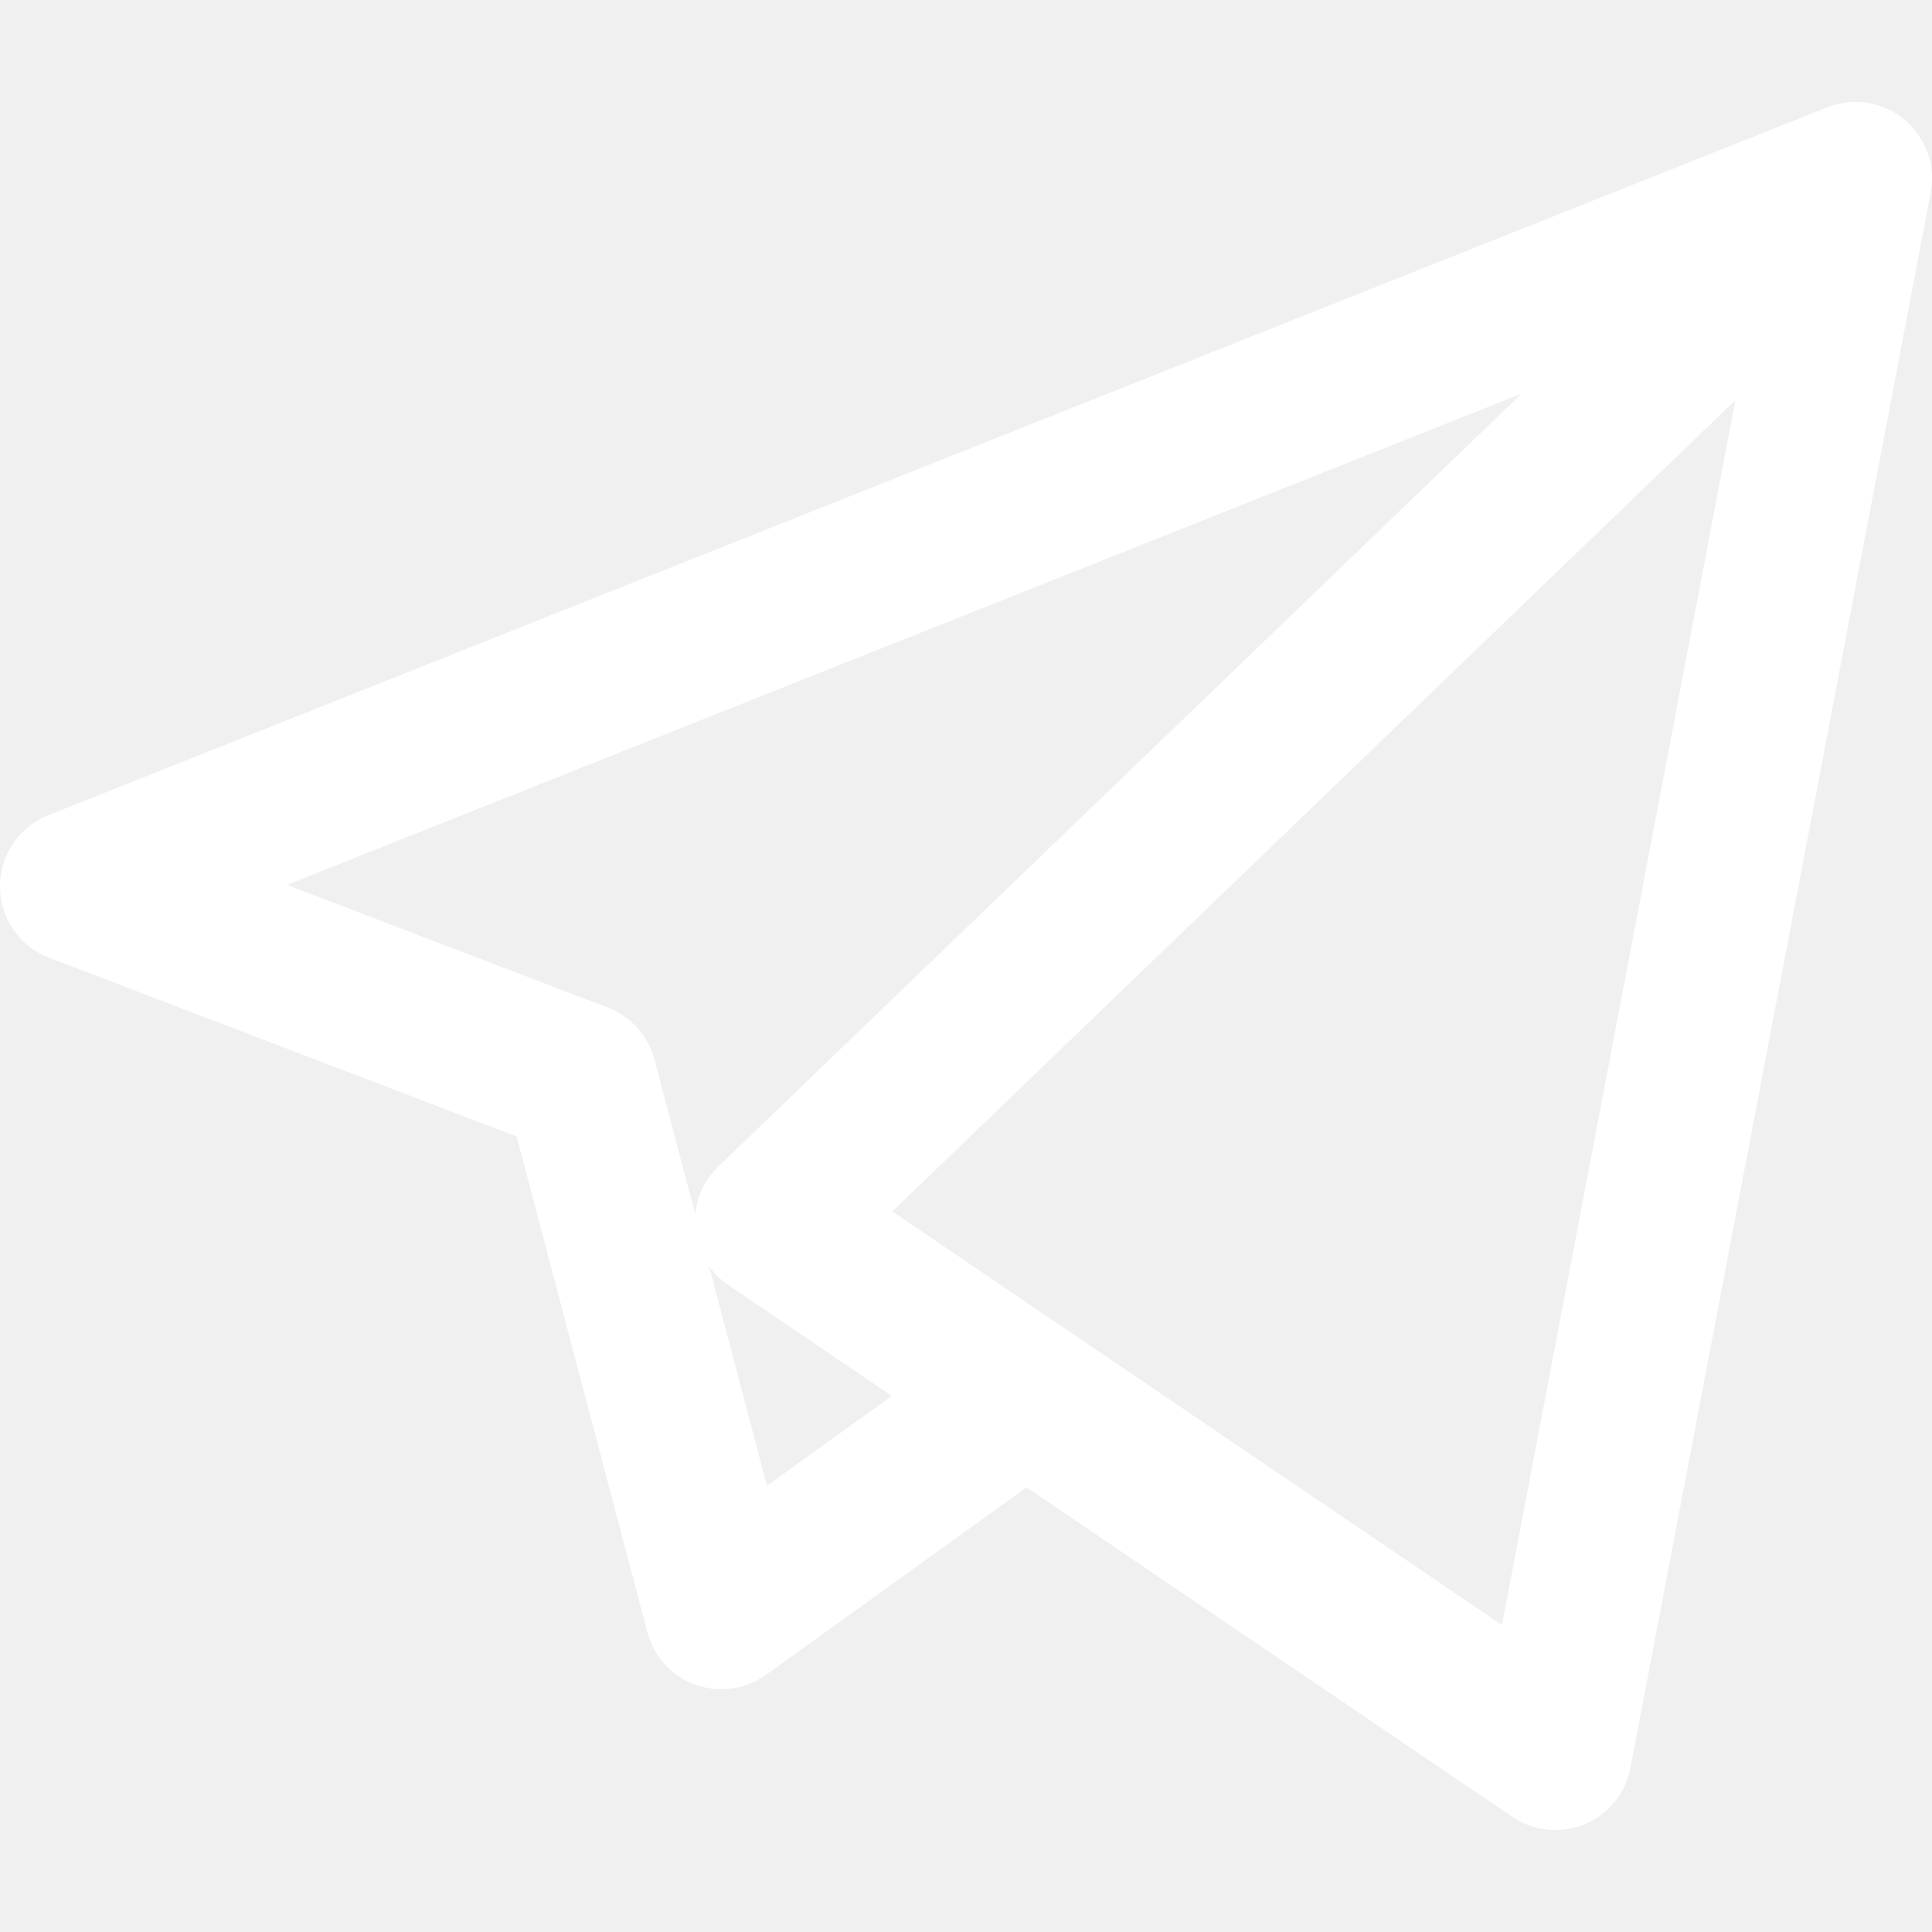
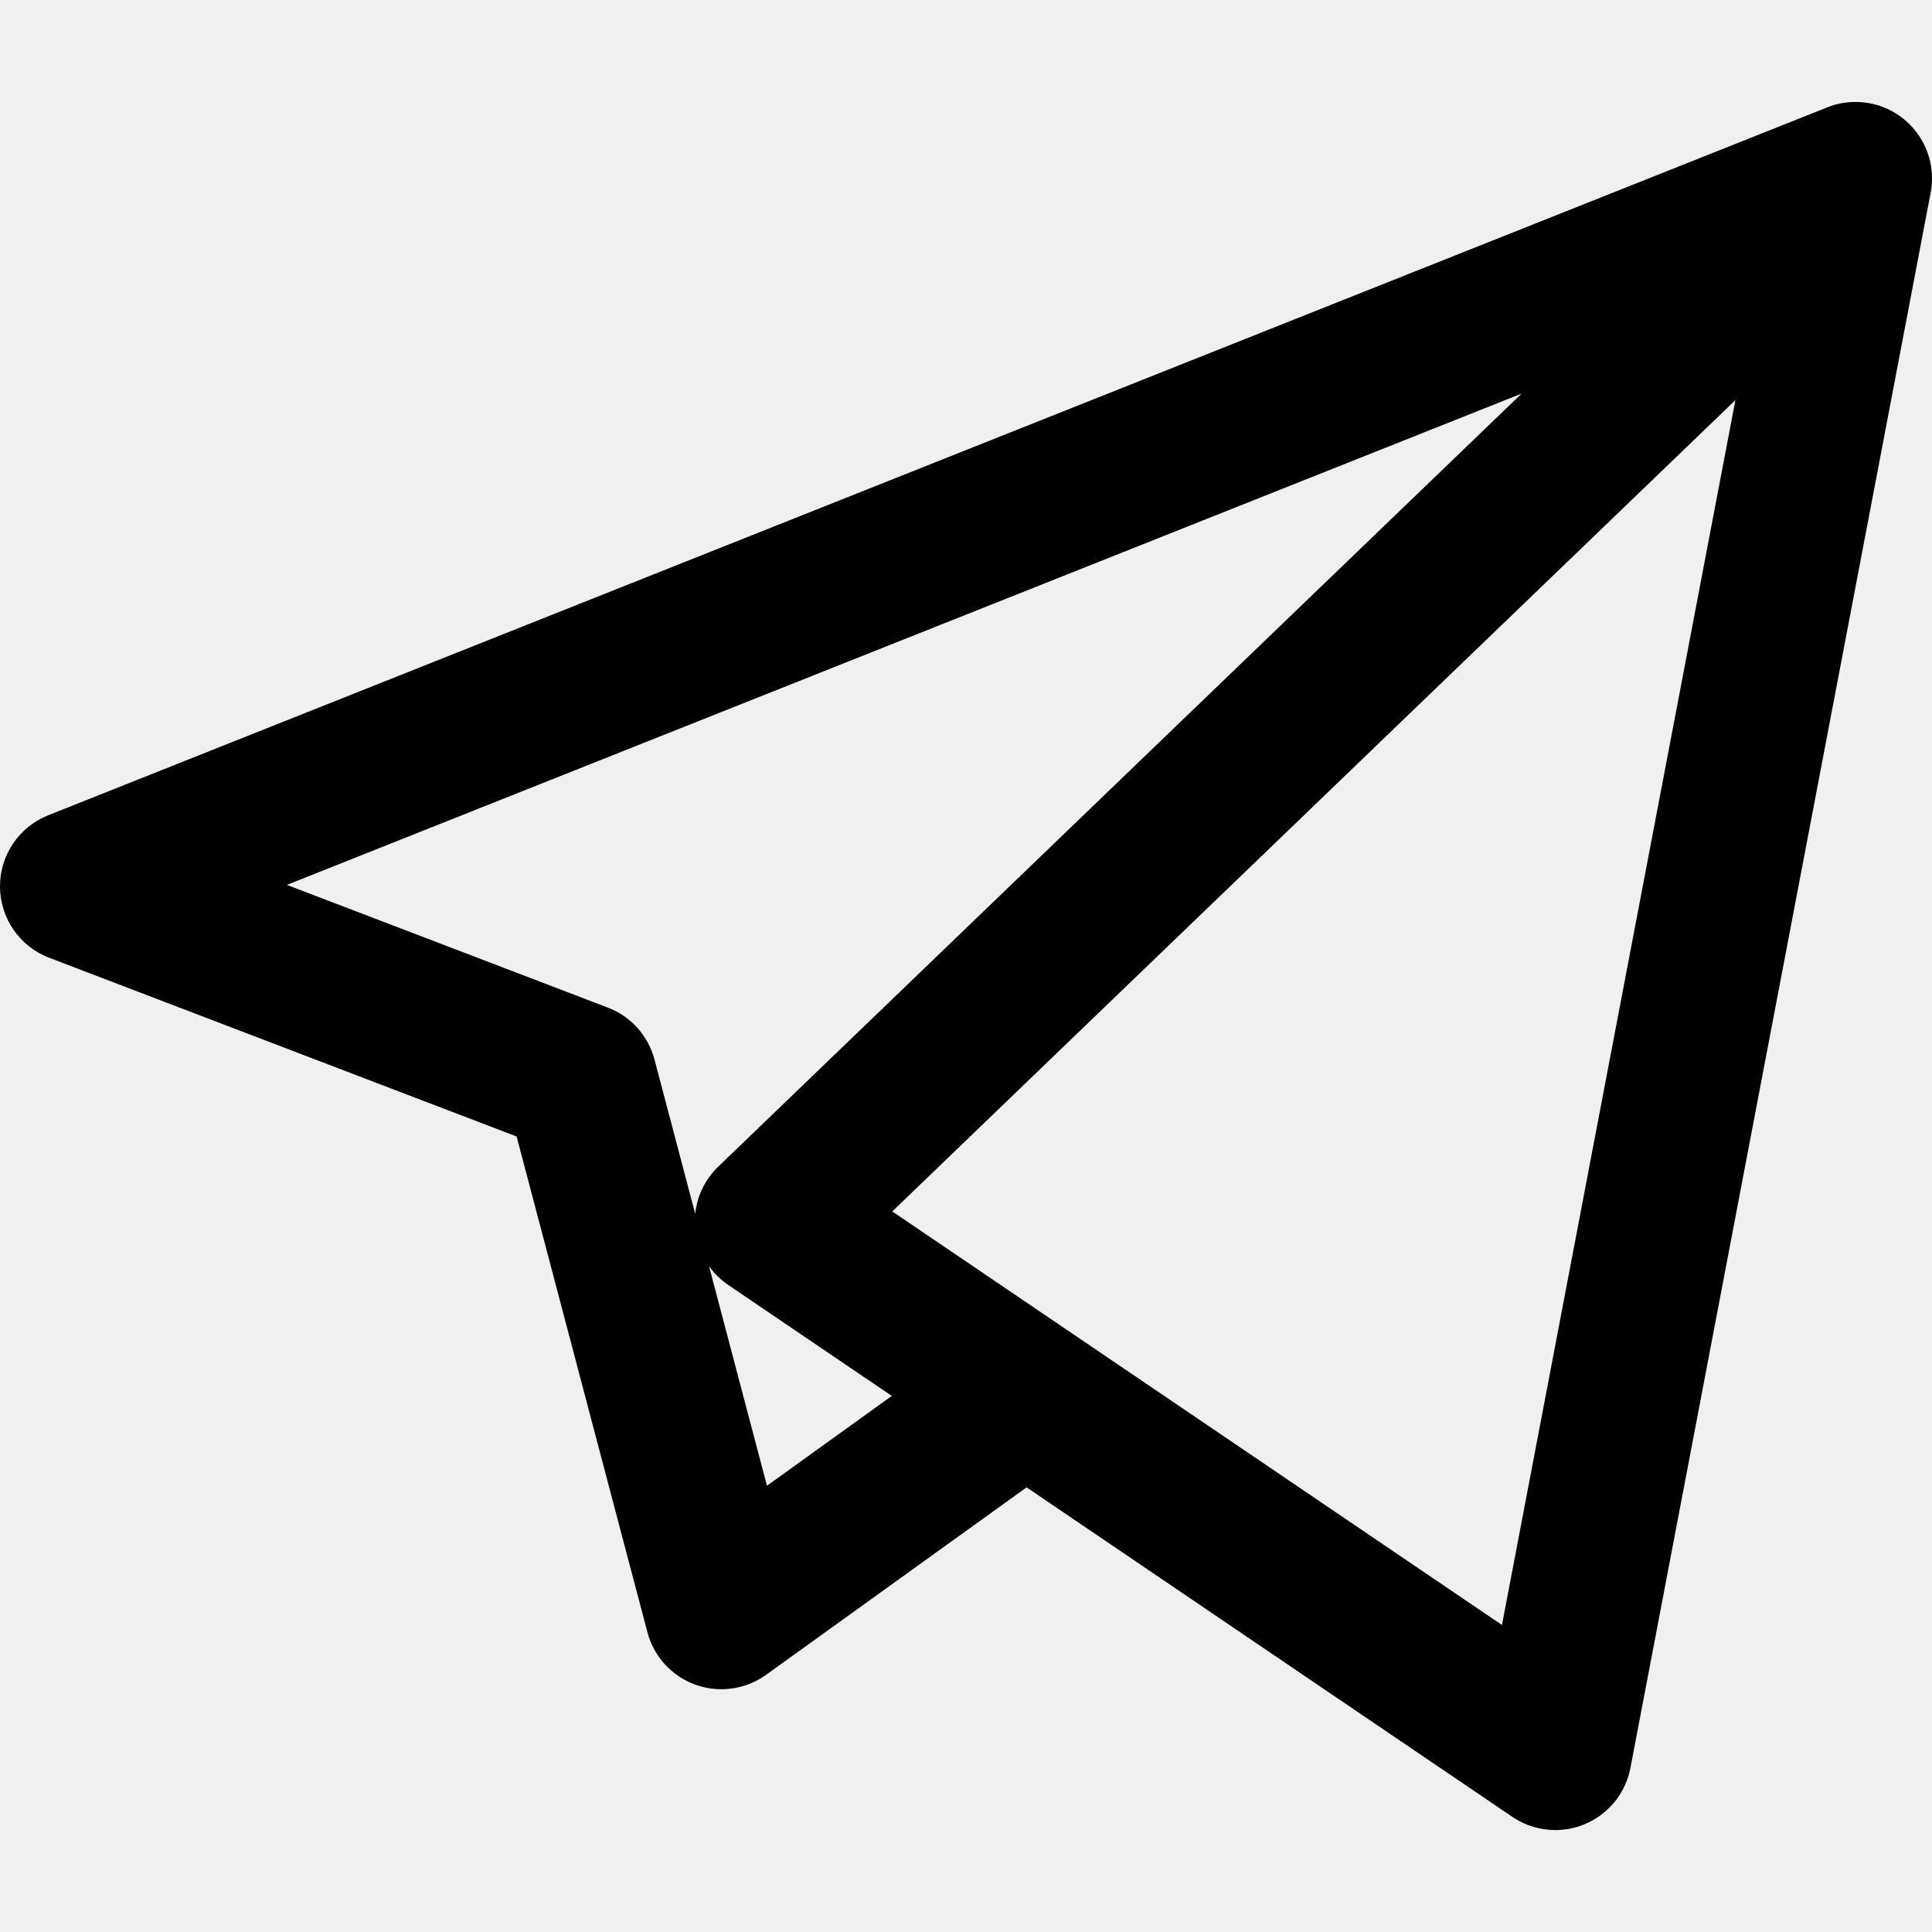
- <svg xmlns="http://www.w3.org/2000/svg" version="1.1" id="Capa_1" x="0px" y="0px" viewBox="0 0 189.473 189.473" style="enable-background:new 0 0 189.473 189.473;" xml:space="preserve" width="512px" height="512px">
+ <svg xmlns="http://www.w3.org/2000/svg" version="1.1" viewBox="0 0 189.473 189.473" style="enable-background:new 0 0 189.473 189.473;" xml:space="preserve">
  <g>
-     <path d="M152.531,179.476c-1.48,0-2.95-0.438-4.211-1.293l-47.641-32.316l-25.552,18.386c-2.004,1.441-4.587,1.804-6.914,0.972   c-2.324-0.834-4.089-2.759-4.719-5.146l-12.83-48.622L4.821,93.928c-2.886-1.104-4.8-3.865-4.821-6.955   c-0.021-3.09,1.855-5.877,4.727-7.02l174.312-69.36c0.791-0.336,1.628-0.53,2.472-0.582c0.302-0.018,0.605-0.018,0.906-0.001   c1.748,0.104,3.465,0.816,4.805,2.13c0.139,0.136,0.271,0.275,0.396,0.42c1.11,1.268,1.72,2.814,1.835,4.389   c0.028,0.396,0.026,0.797-0.009,1.198c-0.024,0.286-0.065,0.571-0.123,0.854L159.898,173.38c-0.473,2.48-2.161,4.556-4.493,5.523   C154.48,179.287,153.503,179.476,152.531,179.476z M104.862,130.579l42.437,28.785L170.193,39.24l-82.687,79.566l17.156,11.638   C104.731,130.487,104.797,130.533,104.862,130.579z M69.535,124.178l5.682,21.53l12.242-8.809l-16.03-10.874   C70.684,125.521,70.046,124.893,69.535,124.178z M28.136,86.782l31.478,12.035c2.255,0.862,3.957,2.758,4.573,5.092l3.992,15.129   c0.183-1.745,0.974-3.387,2.259-4.624L149.227,38.6L28.136,86.782z" fill="#FFFFFF" />
+     <path d="M152.531,179.476c-1.48,0-2.95-0.438-4.211-1.293l-47.641-32.316l-25.552,18.386c-2.004,1.441-4.587,1.804-6.914,0.972   c-2.324-0.834-4.089-2.759-4.719-5.146l-12.83-48.622L4.821,93.928c-2.886-1.104-4.8-3.865-4.821-6.955   c-0.021-3.09,1.855-5.877,4.727-7.02l174.312-69.36c0.791-0.336,1.628-0.53,2.472-0.582c0.302-0.018,0.605-0.018,0.906-0.001   c1.748,0.104,3.465,0.816,4.805,2.13c0.139,0.136,0.271,0.275,0.396,0.42c1.11,1.268,1.72,2.814,1.835,4.389   c0.028,0.396,0.026,0.797-0.009,1.198c-0.024,0.286-0.065,0.571-0.123,0.854L159.898,173.38c-0.473,2.48-2.161,4.556-4.493,5.523   C154.48,179.287,153.503,179.476,152.531,179.476z M104.862,130.579l42.437,28.785L170.193,39.24l-82.687,79.566l17.156,11.638   C104.731,130.487,104.797,130.533,104.862,130.579z M69.535,124.178l5.682,21.53l12.242-8.809l-16.03-10.874   C70.684,125.521,70.046,124.893,69.535,124.178z M28.136,86.782l31.478,12.035c2.255,0.862,3.957,2.758,4.573,5.092l3.992,15.129  c0.183-1.745,0.974-3.387,2.259-4.624L149.227,38.6L28.136,86.782z" />
  </g>
-   <g>
- </g>
-   <g>
- </g>
-   <g>
- </g>
-   <g>
- </g>
-   <g>
- </g>
-   <g>
- </g>
-   <g>
- </g>
-   <g>
- </g>
-   <g>
- </g>
-   <g>
- </g>
-   <g>
- </g>
-   <g>
- </g>
-   <g>
- </g>
-   <g>
- </g>
-   <g>
- </g>
</svg>
